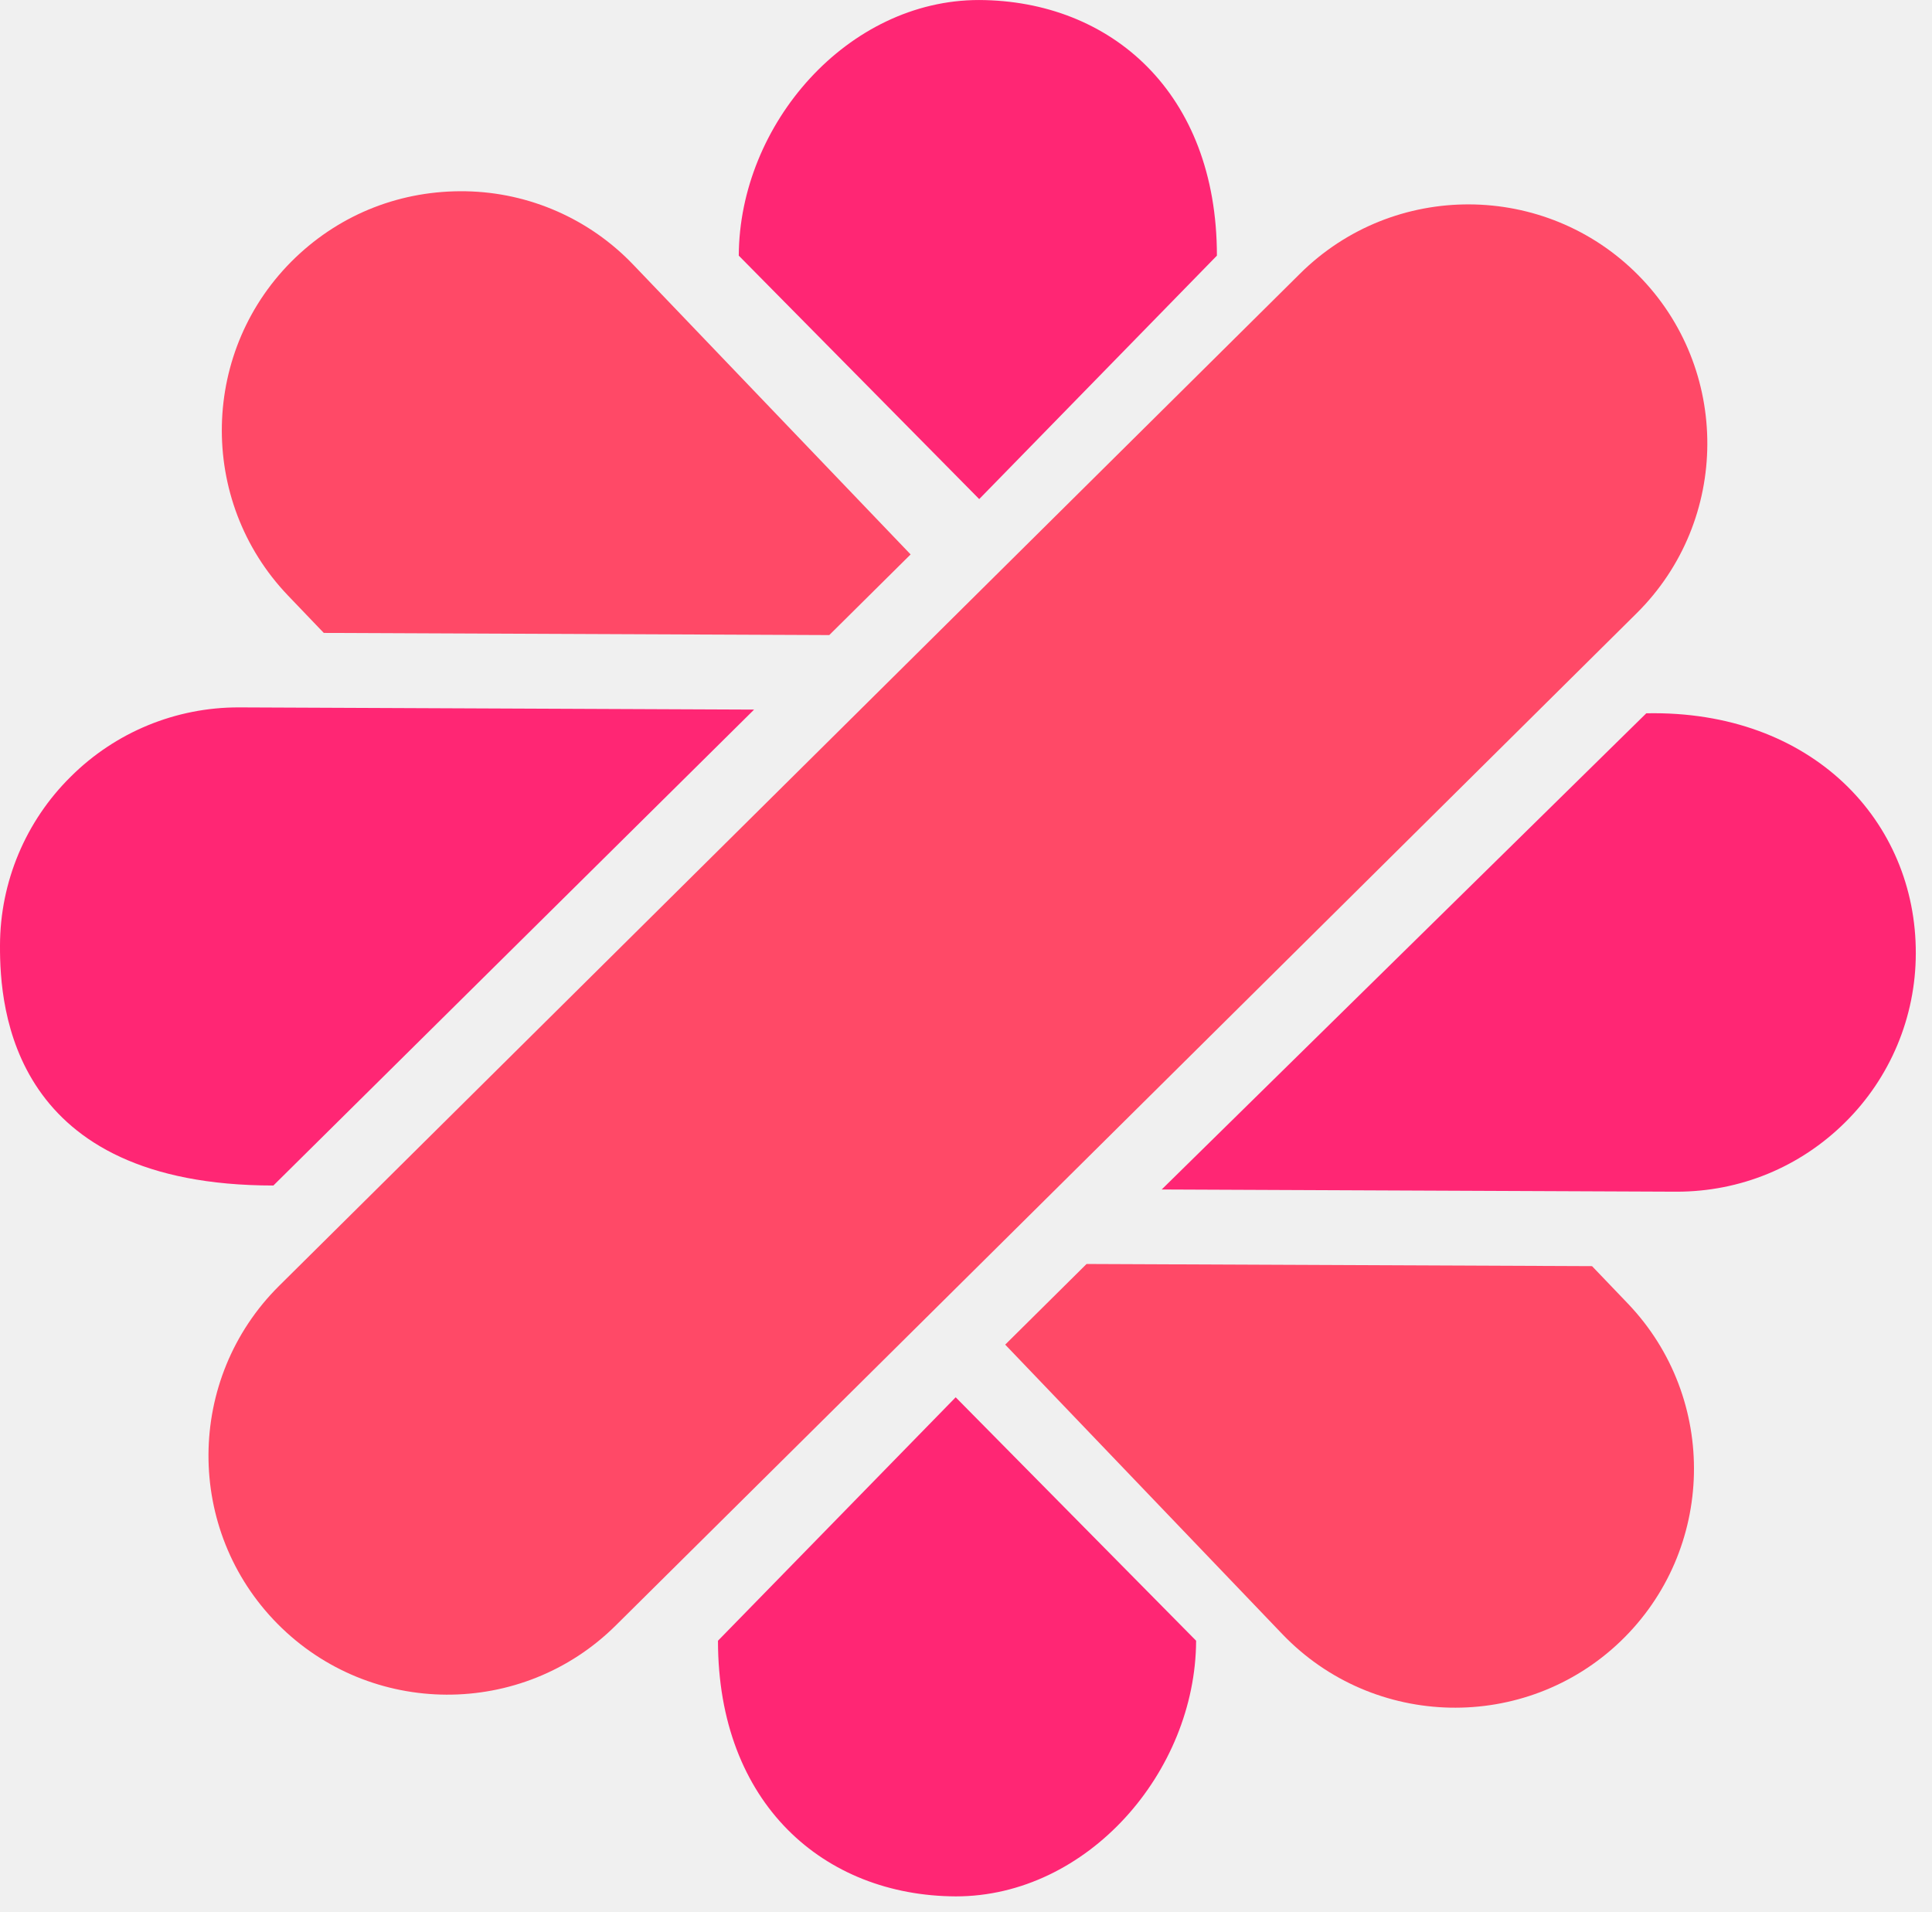
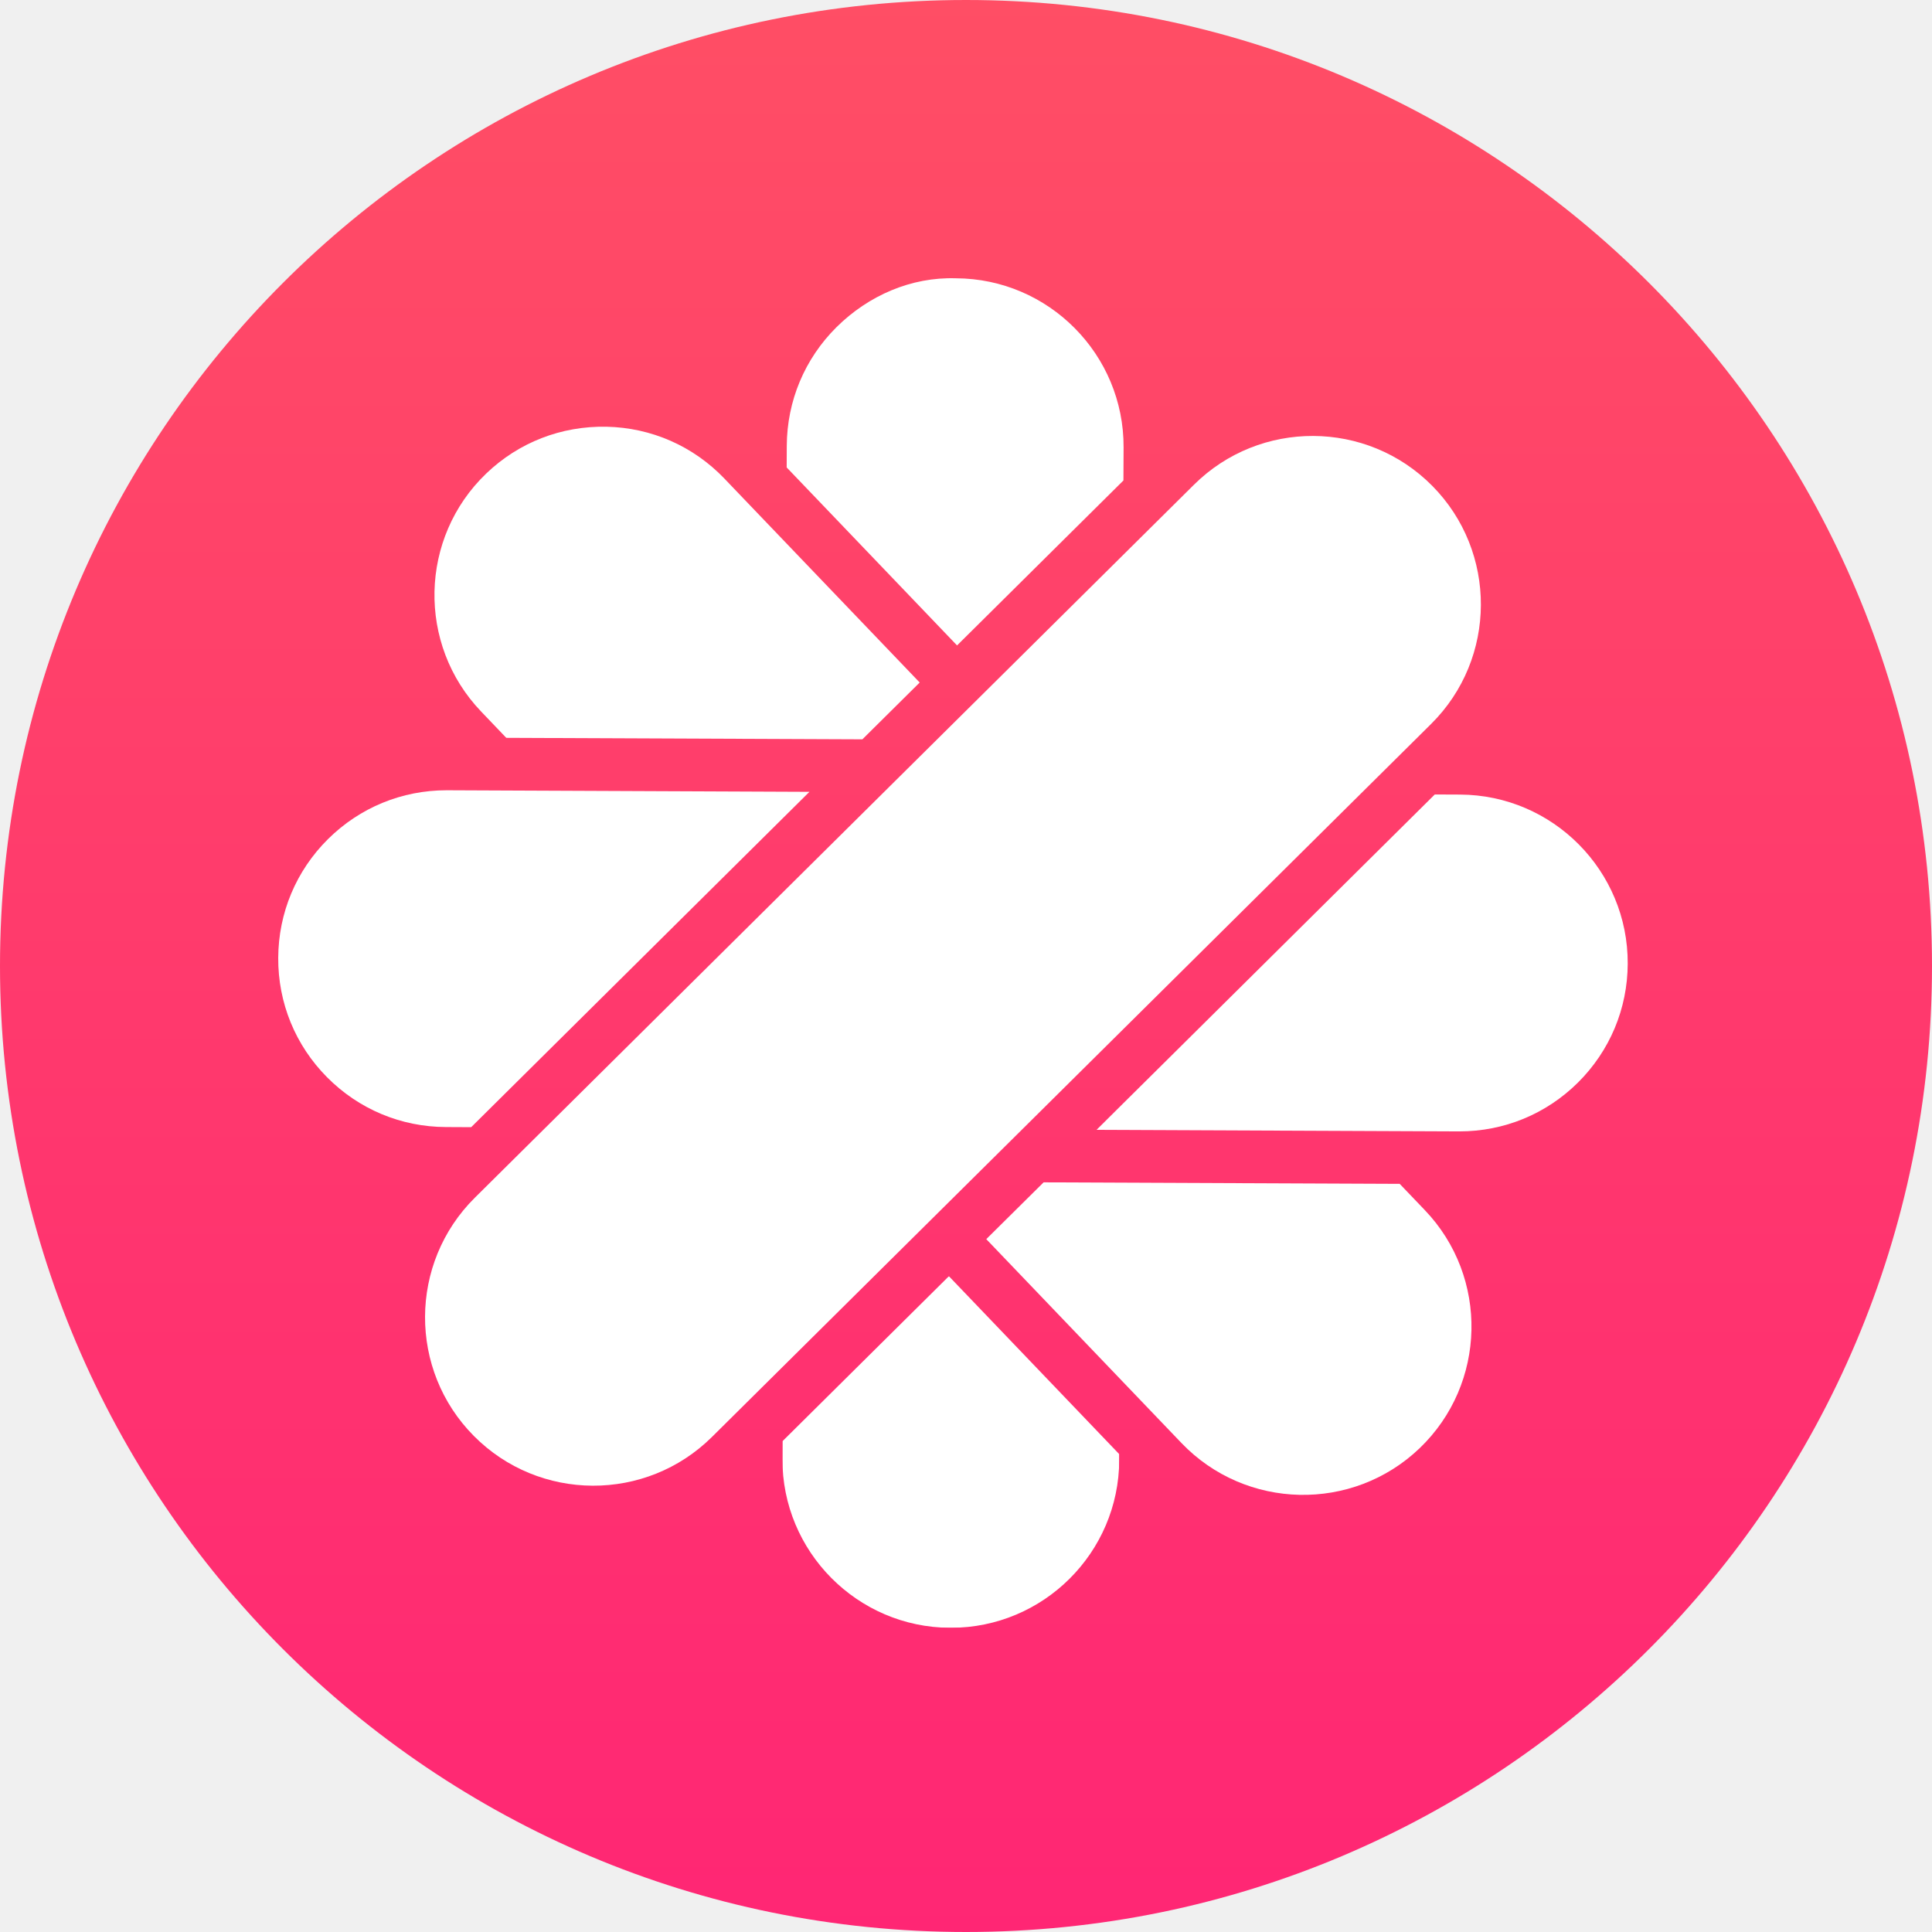
- <svg xmlns="http://www.w3.org/2000/svg" width="93" height="92" viewBox="0 0 93 92">
-   <g fill="none" fill-rule="evenodd">
-     <path fill="#FF2674" d="M34.561 78.975c0 7.844 5.104 12.282 11.45 12.306.016 0-.016 0 0 0 6.324.002 11.54-5.976 11.566-12.306L46.003 67.257 34.561 78.975z" />
-     <path fill="#FF4967" d="M30.494 12.753a11.432 11.432 0 0 0-8.062-3.546c-3.094-.058-5.99 1.068-8.21 3.192-4.584 4.39-4.742 11.688-.354 16.272l1.718 1.794 24.332.104 3.916-3.882-13.34-13.934zM78.353 62.739l-1.718-1.794-24.332-.104-3.916 3.882 13.34 13.934c4.388 4.58 11.69 4.74 16.272.354 4.582-4.39 4.742-11.688.354-16.272" />
-     <path fill="#FF2674" d="M79.246 34.335L55.92 57.255l24.742.106h.05c3.056 0 5.932-1.182 8.104-3.334A11.448 11.448 0 0 0 92.22 45.9c.026-6.344-4.974-11.728-12.974-11.566M11.558 34.05h-.054a11.425 11.425 0 0 0-8.098 3.334A11.439 11.439 0 0 0 0 45.508c-.014 3.074.578 11.556 13.16 11.556L36.3 34.156l-24.742-.106z" />
-     <path fill="#FF4967" d="M78.854 13.239c-4.468-4.506-11.768-4.54-16.274-.068L13.436 61.893c-4.506 4.47-4.538 11.77-.07 16.276 4.468 4.508 11.77 4.542 16.276.07l49.142-48.722c4.508-4.47 4.538-11.772.07-16.278" />
-     <path fill="#FF2674" d="M58.578 12.305c0-7.844-5.104-12.28-11.45-12.304-.016 0 .016 0 0 0C40.804 0 35.588 5.975 35.562 12.305l11.574 11.718 11.442-11.718z" />
+ <svg xmlns="http://www.w3.org/2000/svg" xmlns:xlink="http://www.w3.org/1999/xlink" width="125px" height="125px" viewBox="0 0 125 125" version="1.1">
+   <defs>
+     <linearGradient x1="50%" y1="0%" x2="50%" y2="100%" id="linearGradient-1">
+       <stop stop-color="#FF4E65" offset="0%" />
+       <stop stop-color="#FF2674" offset="100%" />
+     </linearGradient>
+     <polygon id="path-2" points="0.431 23.617 22.225 23.617 22.225 0.869 0.431 0.869 0.431 23.617" />
+   </defs>
+   <g id="IDENTITY-/-COLORS-/-FONTS" stroke="none" stroke-width="1" fill="none" fill-rule="evenodd">
+     <g id="Identity-/-Fonts-/-Colors" transform="translate(-1091, -130)">
+       <g id="Group-12" transform="translate(1091, 130)">
+         <circle id="Oval-10" fill="url(#linearGradient-1)" cx="62.5" cy="62.5" r="62.5" />
+         <g id="Page-1" transform="translate(18, 18)">
+           <g id="Group-3" transform="translate(32.19149, 63.70126)">
+             <mask id="mask-3" fill="white">
+               <use xlink:href="#path-2" />
+             </mask>
+             <g id="Clip-2" />
+             <path d="M0.435,11.544 L0.431,12.676 C0.405,18.684 5.273,23.593 11.282,23.617 L11.327,23.617 C17.315,23.619 22.197,18.762 22.223,12.767 L22.225,12.384 L11.202,0.869 L0.435,11.544 Z" id="Fill-1" fill="#FFFFFF" mask="url(#mask-3)" />
+           </g>
+           <path d="M54.686,13.086 L54.696,10.947 C54.722,4.938 49.854,0.028 43.845,0.005 C40.959,-0.086 38.195,1.115 36.127,3.162 C34.061,5.213 32.917,7.943 32.904,10.854 L32.898,12.244 L43.921,23.759 L54.686,13.086 Z" id="Fill-4" fill="#FFFFFF" />
+           <path d="M29.483,13.606 L28.871,12.966 C26.858,10.864 24.149,9.671 21.238,9.609 C18.311,9.554 15.567,10.62 13.465,12.631 C9.125,16.787 8.975,23.697 13.13,28.037 L14.756,29.738 L37.796,29.834 L41.504,26.159 L29.483,13.606 Z" id="Fill-6" fill="#FFFFFF" />
+           <path d="M74.185,60.294 L72.56,58.595 L49.522,58.497 L45.812,62.172 L58.443,75.365 C62.597,79.701 69.511,79.853 73.849,75.7 C78.188,71.544 78.339,64.634 74.185,60.294" id="Fill-8" fill="#FFFFFF" />
+           <path d="M76.465,33.409 L74.83,33.402 L63.711,44.427 L61.291,46.826 L57.936,50.153 L54.512,53.546 L52.946,55.101 L76.372,55.201 L76.419,55.201 C79.313,55.201 82.034,54.082 84.09,52.045 C86.156,49.994 87.302,47.261 87.313,44.351 C87.34,38.344 82.473,33.436 76.465,33.409" id="Fill-10" fill="#FFFFFF" />
+           <path d="M10.942,33.13 L10.893,33.13 C8,33.13 5.281,34.249 3.224,36.287 C1.158,38.336 0.014,41.066 0.001,43.979 C-0.012,46.889 1.109,49.629 3.16,51.697 C5.209,53.763 7.939,54.909 10.85,54.92 L12.486,54.928 L34.37,33.231 L10.942,33.13 Z" id="Fill-12" fill="#FFFFFF" />
+           <path d="M74.66,13.427 C70.429,9.16 63.516,9.128 59.249,13.362 L12.721,59.493 C8.453,63.725 8.423,70.637 12.655,74.903 C16.883,79.171 23.799,79.203 28.065,74.969 L74.593,28.839 C78.862,24.607 78.888,17.693 74.66,13.427" id="Fill-14" fill="#FFFFFF" />
+         </g>
+       </g>
+     </g>
  </g>
</svg>
